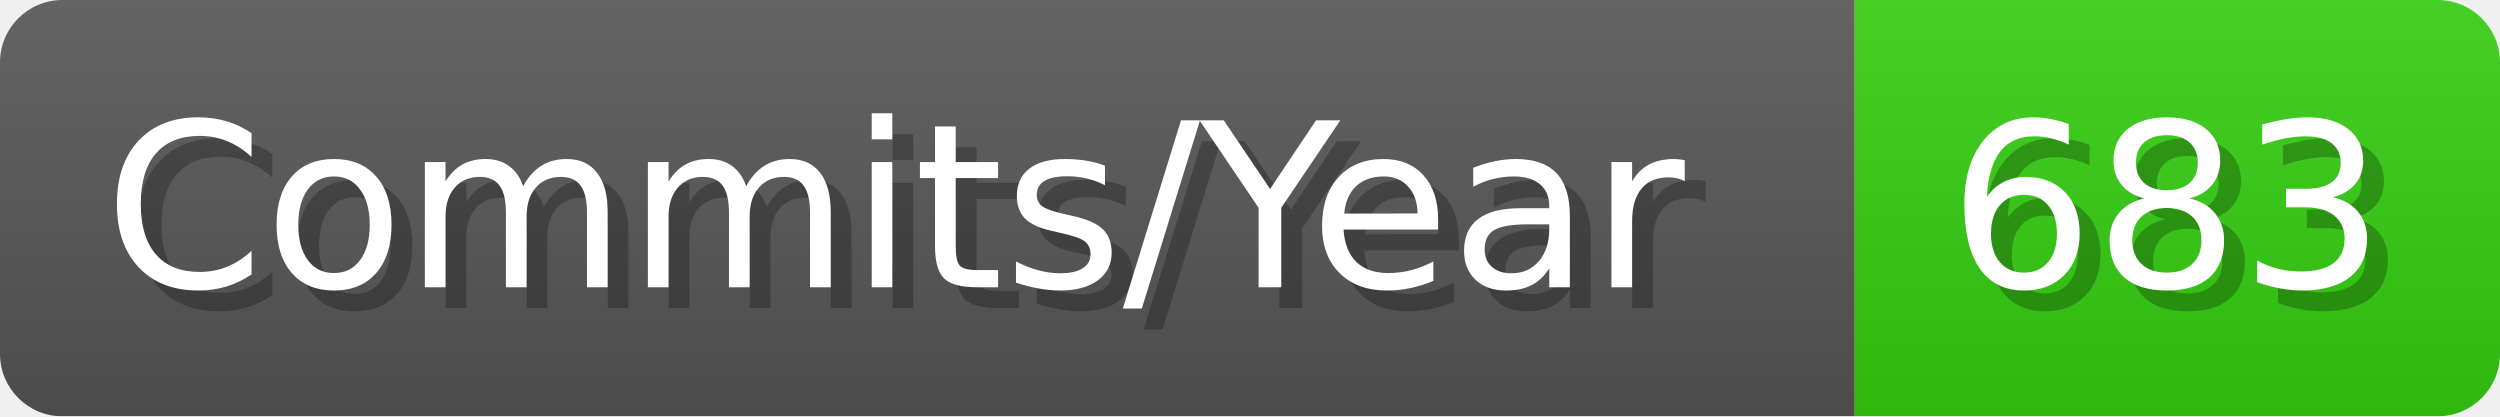
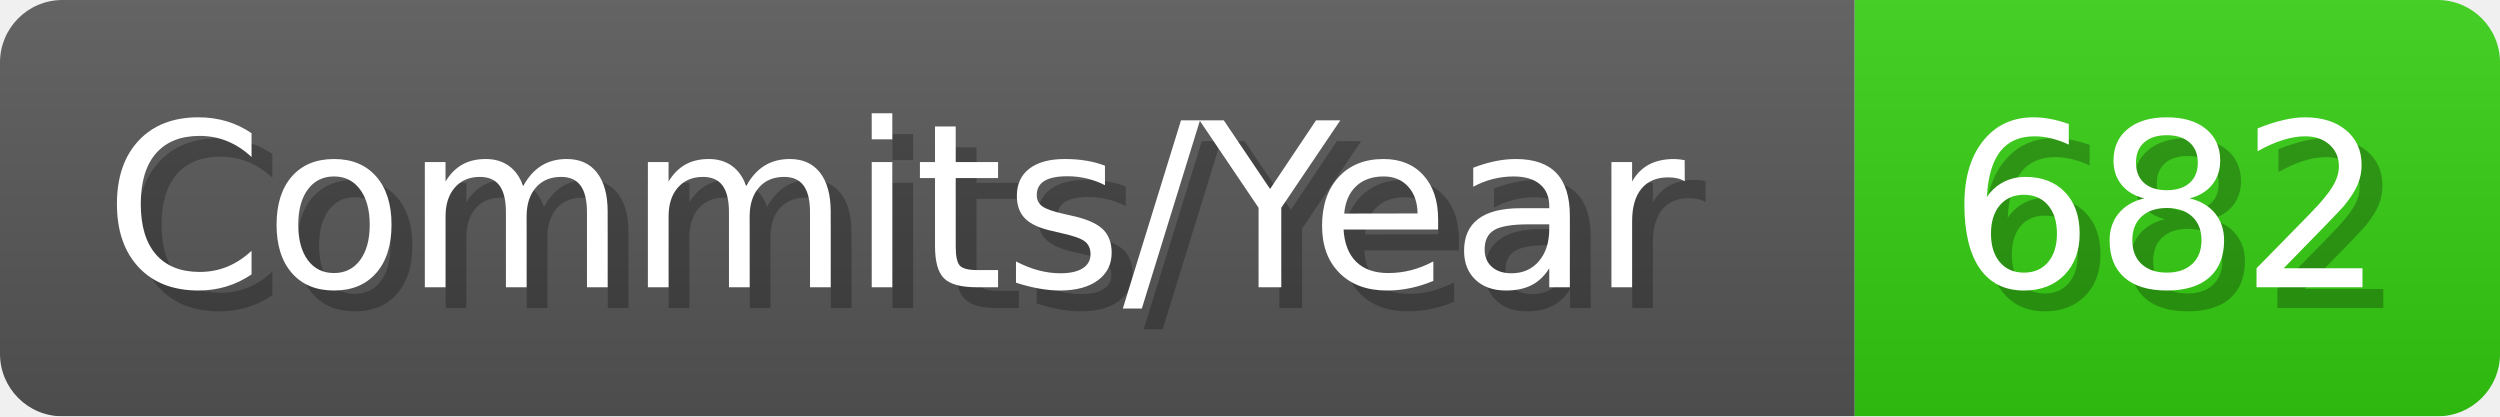
- <svg xmlns="http://www.w3.org/2000/svg" width="120.1" height="20" viewBox="0 0 1201 200" role="img" aria-label="Commits/Year: 683">
+ <svg xmlns="http://www.w3.org/2000/svg" width="120.1" height="20" viewBox="0 0 1201 200" role="img" aria-label="Commits/Year: 682">
  <linearGradient id="aUPdi" x2="0" y2="100%">
    <stop offset="0" stop-opacity=".1" stop-color="#EEE" />
    <stop offset="1" stop-opacity=".1" />
  </linearGradient>
  <mask id="WfAiQ">
    <rect width="1201" height="200" rx="30" fill="#FFF" />
  </mask>
  <g mask="url(#WfAiQ)">
    <rect width="891" height="200" fill="#555" />
    <rect width="310" height="200" fill="#3C1" x="891" />
    <rect width="1201" height="200" fill="url(#aUPdi)" />
  </g>
  <g aria-hidden="true" fill="#fff" text-anchor="start" font-family="Verdana,DejaVu Sans,sans-serif" font-size="110">
    <text x="60" y="148" textLength="791" fill="#000" opacity="0.25">Commits/Year</text>
    <text x="50" y="138" textLength="791">Commits/Year</text>
-     <text x="946" y="148" textLength="210" fill="#000" opacity="0.25">683</text>
-     <text x="936" y="138" textLength="210">683</text>
+     <text x="946" y="148" textLength="210" fill="#000" opacity="0.25">682</text>
+     <text x="936" y="138" textLength="210">682</text>
  </g>
</svg>
